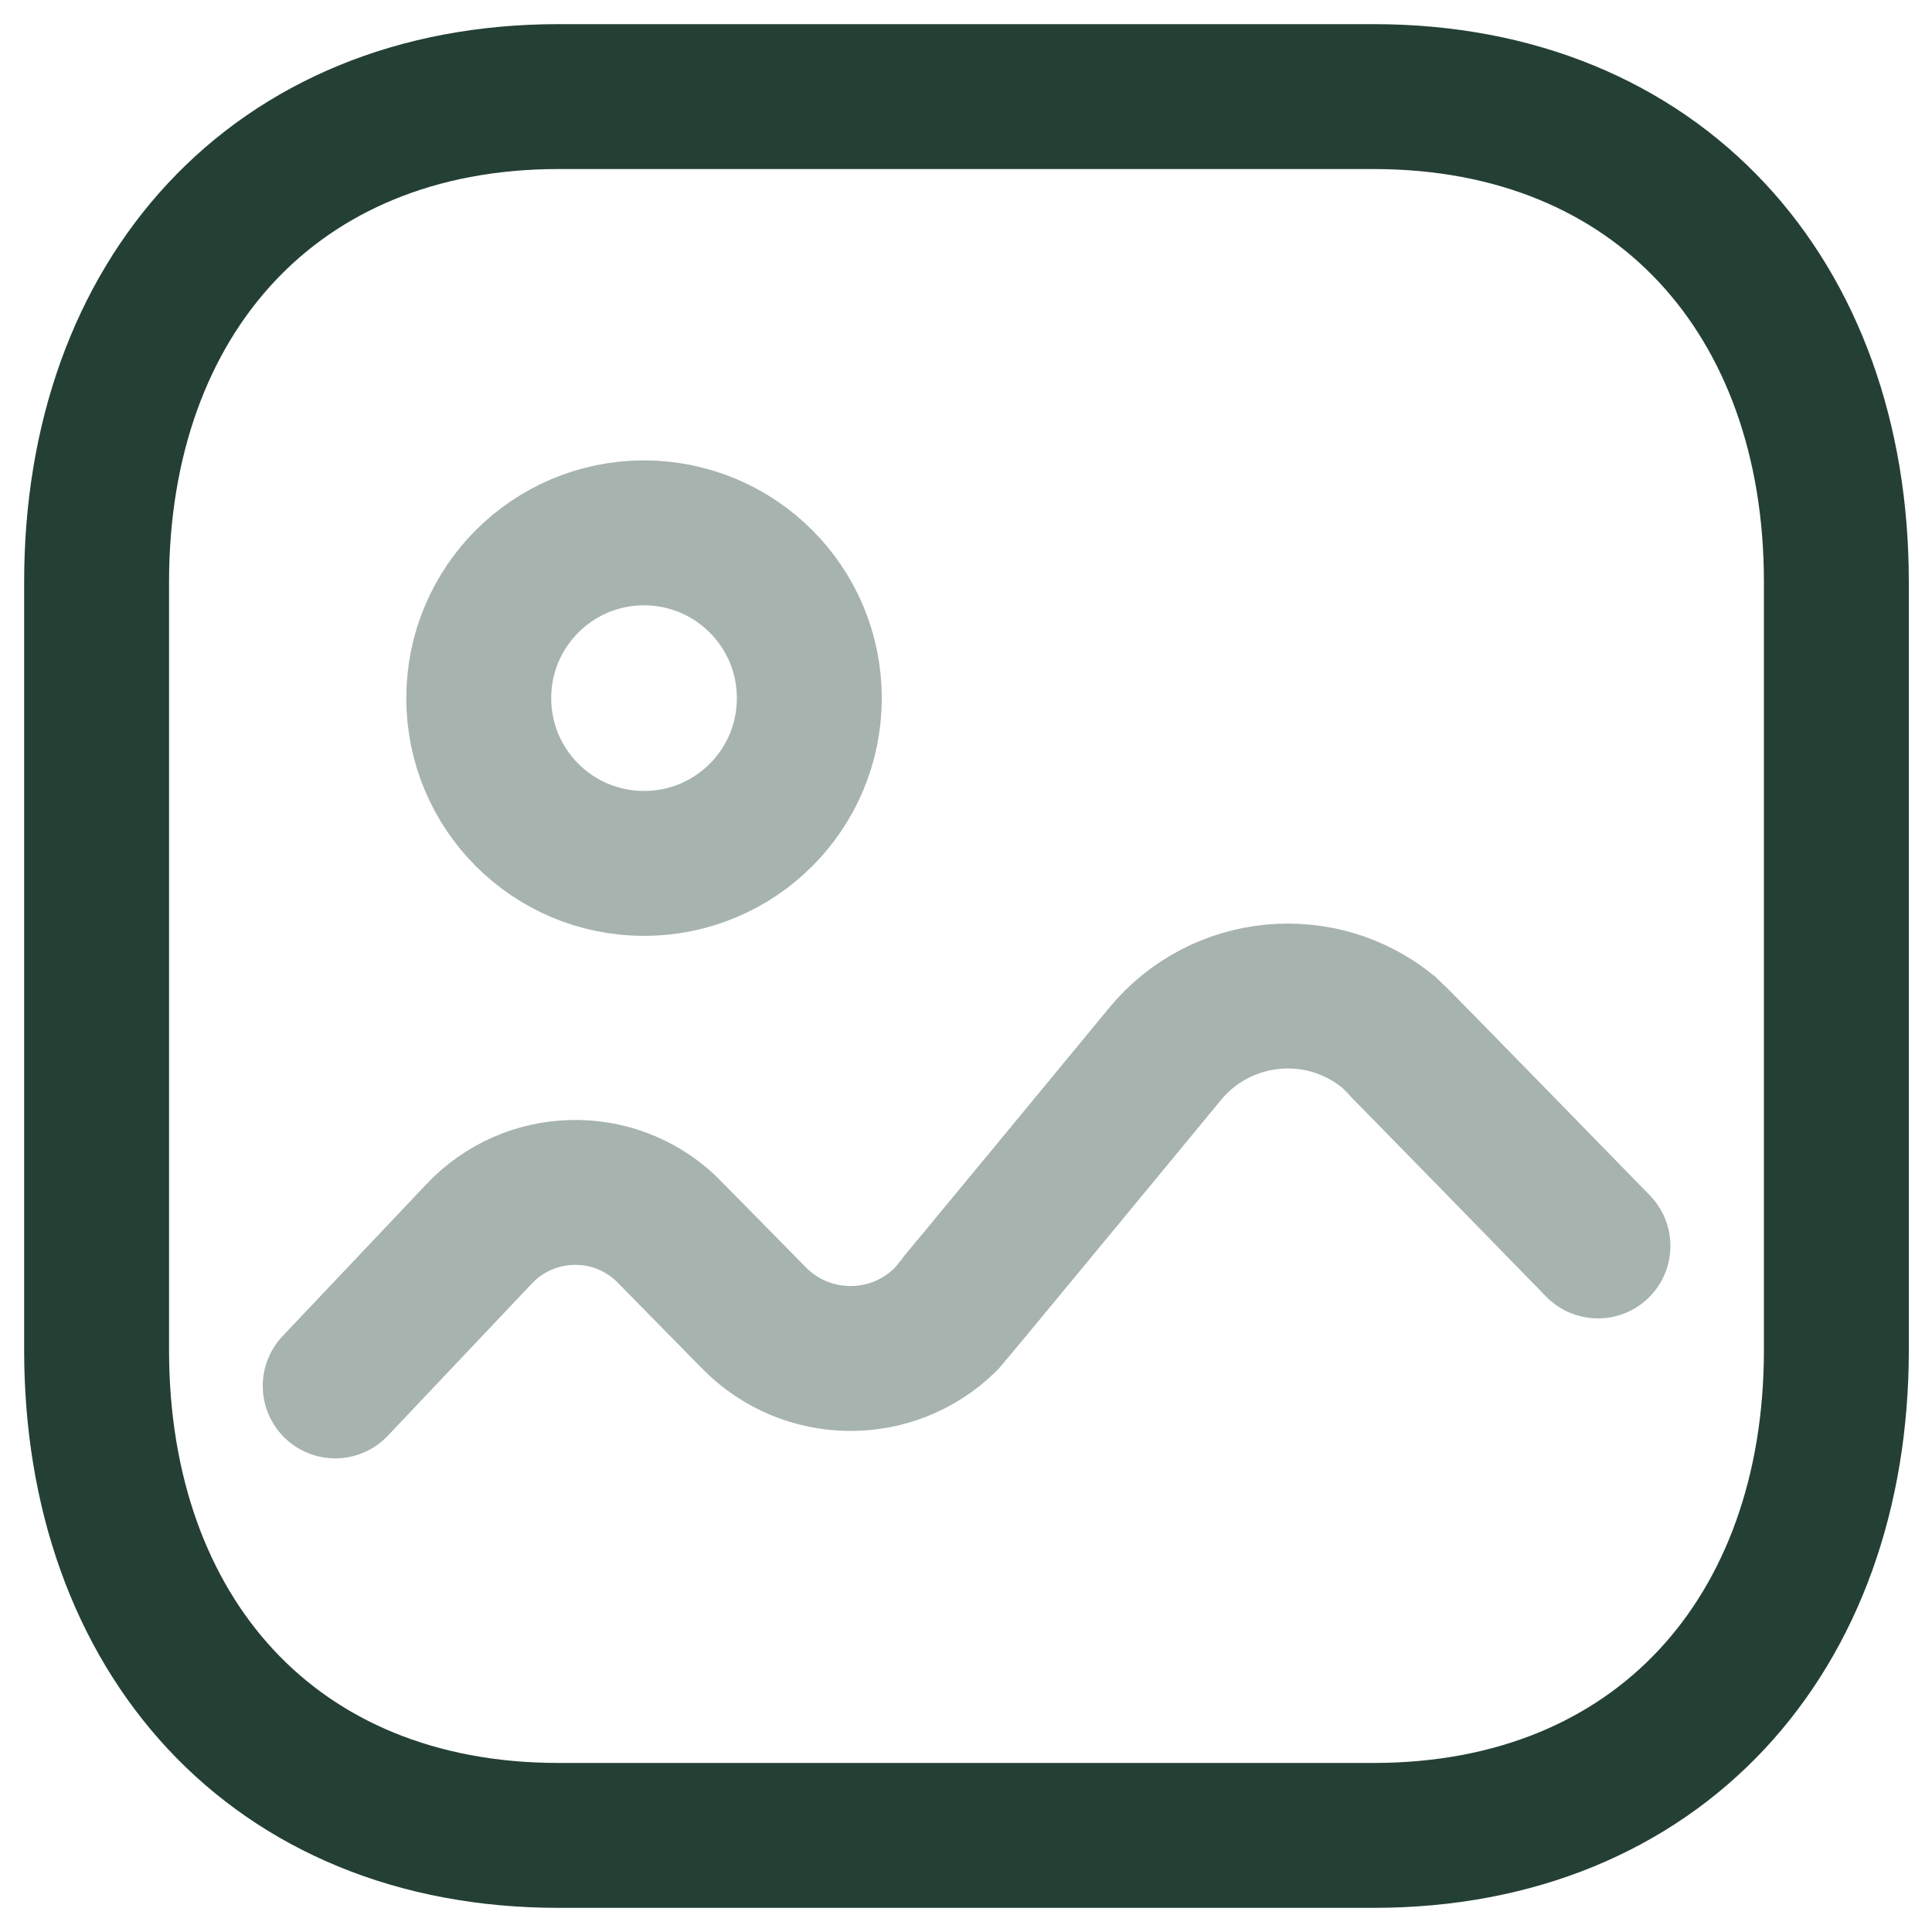
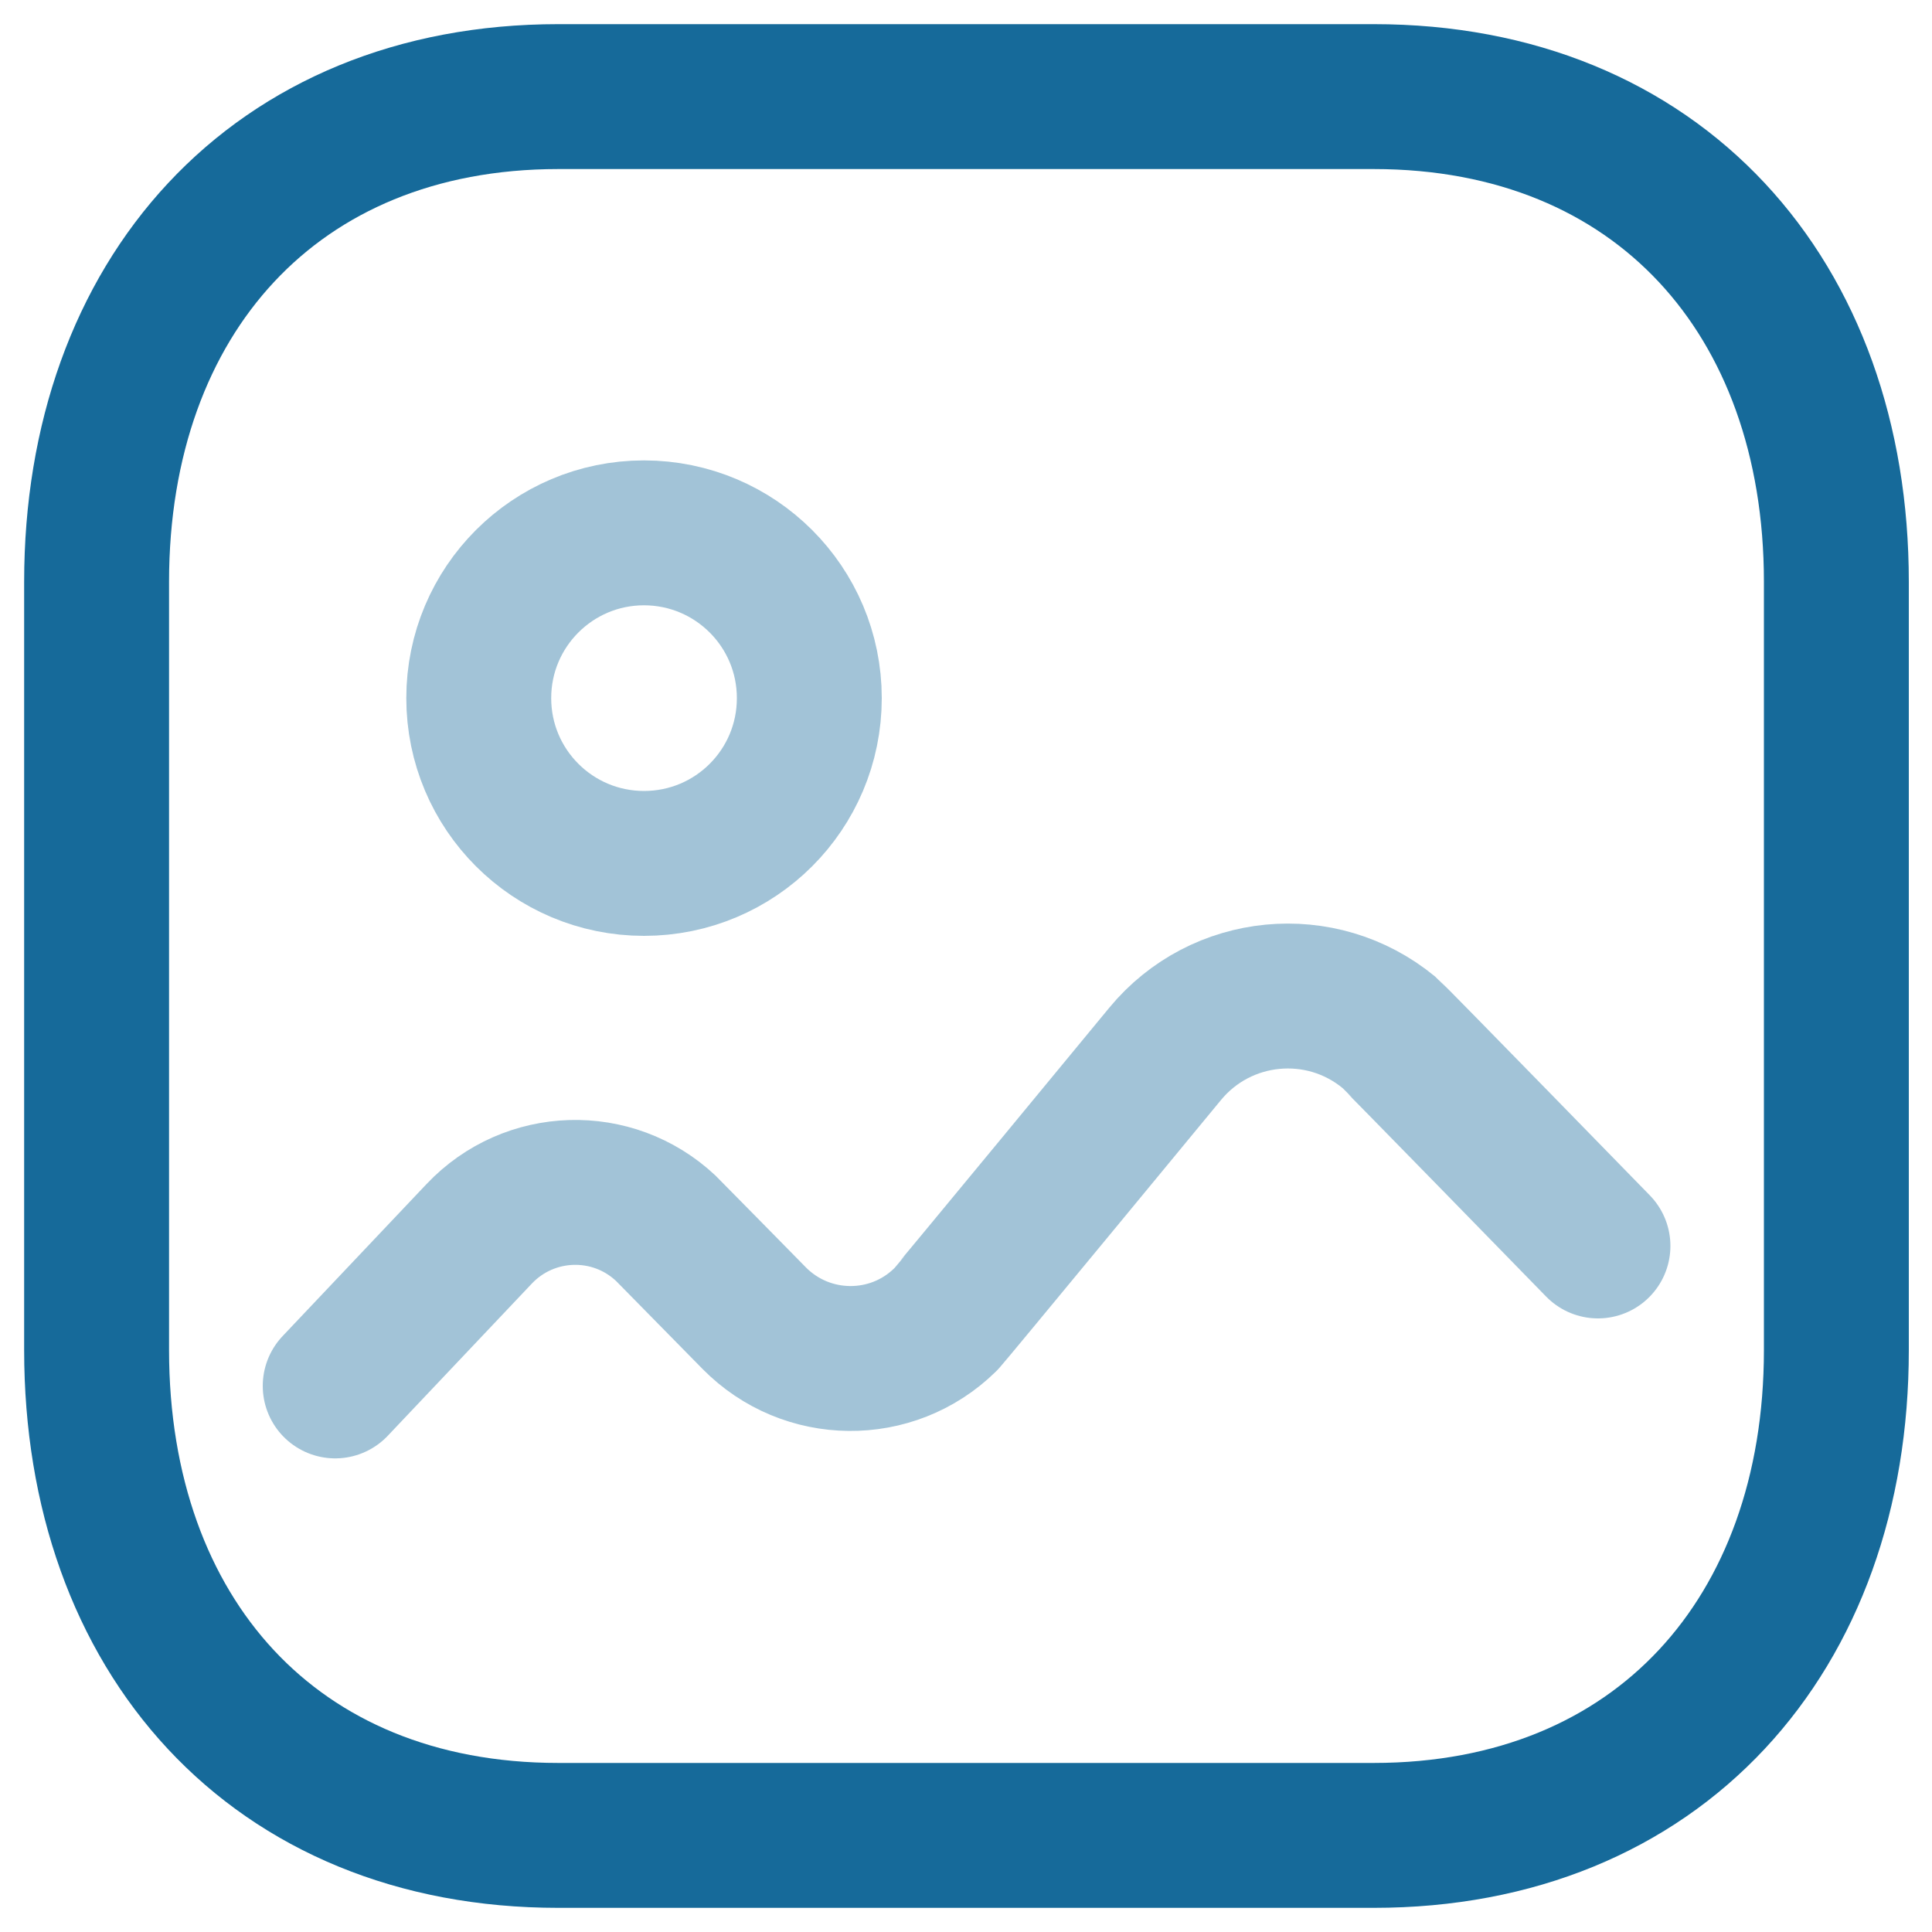
<svg xmlns="http://www.w3.org/2000/svg" width="20" height="20" viewBox="0 0 20 20" fill="none">
-   <path fill-rule="evenodd" clip-rule="evenodd" d="M19.01 6.023V13.976C19.01 16.922 17.166 19 14.22 19H5.78C2.834 19 1 16.922 1 13.976V6.023C1 3.077 2.844 1 5.78 1H14.22C17.166 1 19.01 3.077 19.01 6.023Z" stroke="#244034" stroke-width="1.5" stroke-linecap="round" stroke-linejoin="round" />
-   <path opacity="0.4" d="M3.47 14.347L4.96 12.773C5.479 12.224 6.342 12.198 6.892 12.715C6.909 12.731 7.806 13.644 7.806 13.644C8.348 14.195 9.233 14.204 9.784 13.663C9.82 13.628 12.061 10.91 12.061 10.91C12.639 10.209 13.676 10.108 14.378 10.687C14.425 10.726 16.542 12.898 16.542 12.898" stroke="#244034" stroke-width="1.5" stroke-linecap="round" stroke-linejoin="round" />
-   <path opacity="0.4" fill-rule="evenodd" clip-rule="evenodd" d="M8.378 7.227C8.378 8.173 7.613 8.938 6.667 8.938C5.722 8.938 4.956 8.173 4.956 7.227C4.956 6.282 5.722 5.516 6.667 5.516C7.613 5.517 8.378 6.282 8.378 7.227Z" stroke="#244034" stroke-width="1.5" stroke-linecap="round" stroke-linejoin="round" />
+   <path fill-rule="evenodd" clip-rule="evenodd" d="M19.01 6.023V13.976C19.01 16.922 17.166 19 14.22 19H5.78C2.834 19 1 16.922 1 13.976V6.023C1 3.077 2.844 1 5.78 1H14.22C17.166 1 19.01 3.077 19.01 6.023Z" stroke="#166a9a" stroke-width="1.5" stroke-linecap="round" stroke-linejoin="round" />
+   <path opacity="0.4" d="M3.47 14.347L4.96 12.773C5.479 12.224 6.342 12.198 6.892 12.715C6.909 12.731 7.806 13.644 7.806 13.644C8.348 14.195 9.233 14.204 9.784 13.663C9.82 13.628 12.061 10.91 12.061 10.91C12.639 10.209 13.676 10.108 14.378 10.687C14.425 10.726 16.542 12.898 16.542 12.898" stroke="#166a9a" stroke-width="1.5" stroke-linecap="round" stroke-linejoin="round" />
+   <path opacity="0.4" fill-rule="evenodd" clip-rule="evenodd" d="M8.378 7.227C8.378 8.173 7.613 8.938 6.667 8.938C5.722 8.938 4.956 8.173 4.956 7.227C4.956 6.282 5.722 5.516 6.667 5.516C7.613 5.517 8.378 6.282 8.378 7.227Z" stroke="#166a9a" stroke-width="1.5" stroke-linecap="round" stroke-linejoin="round" />
</svg>
